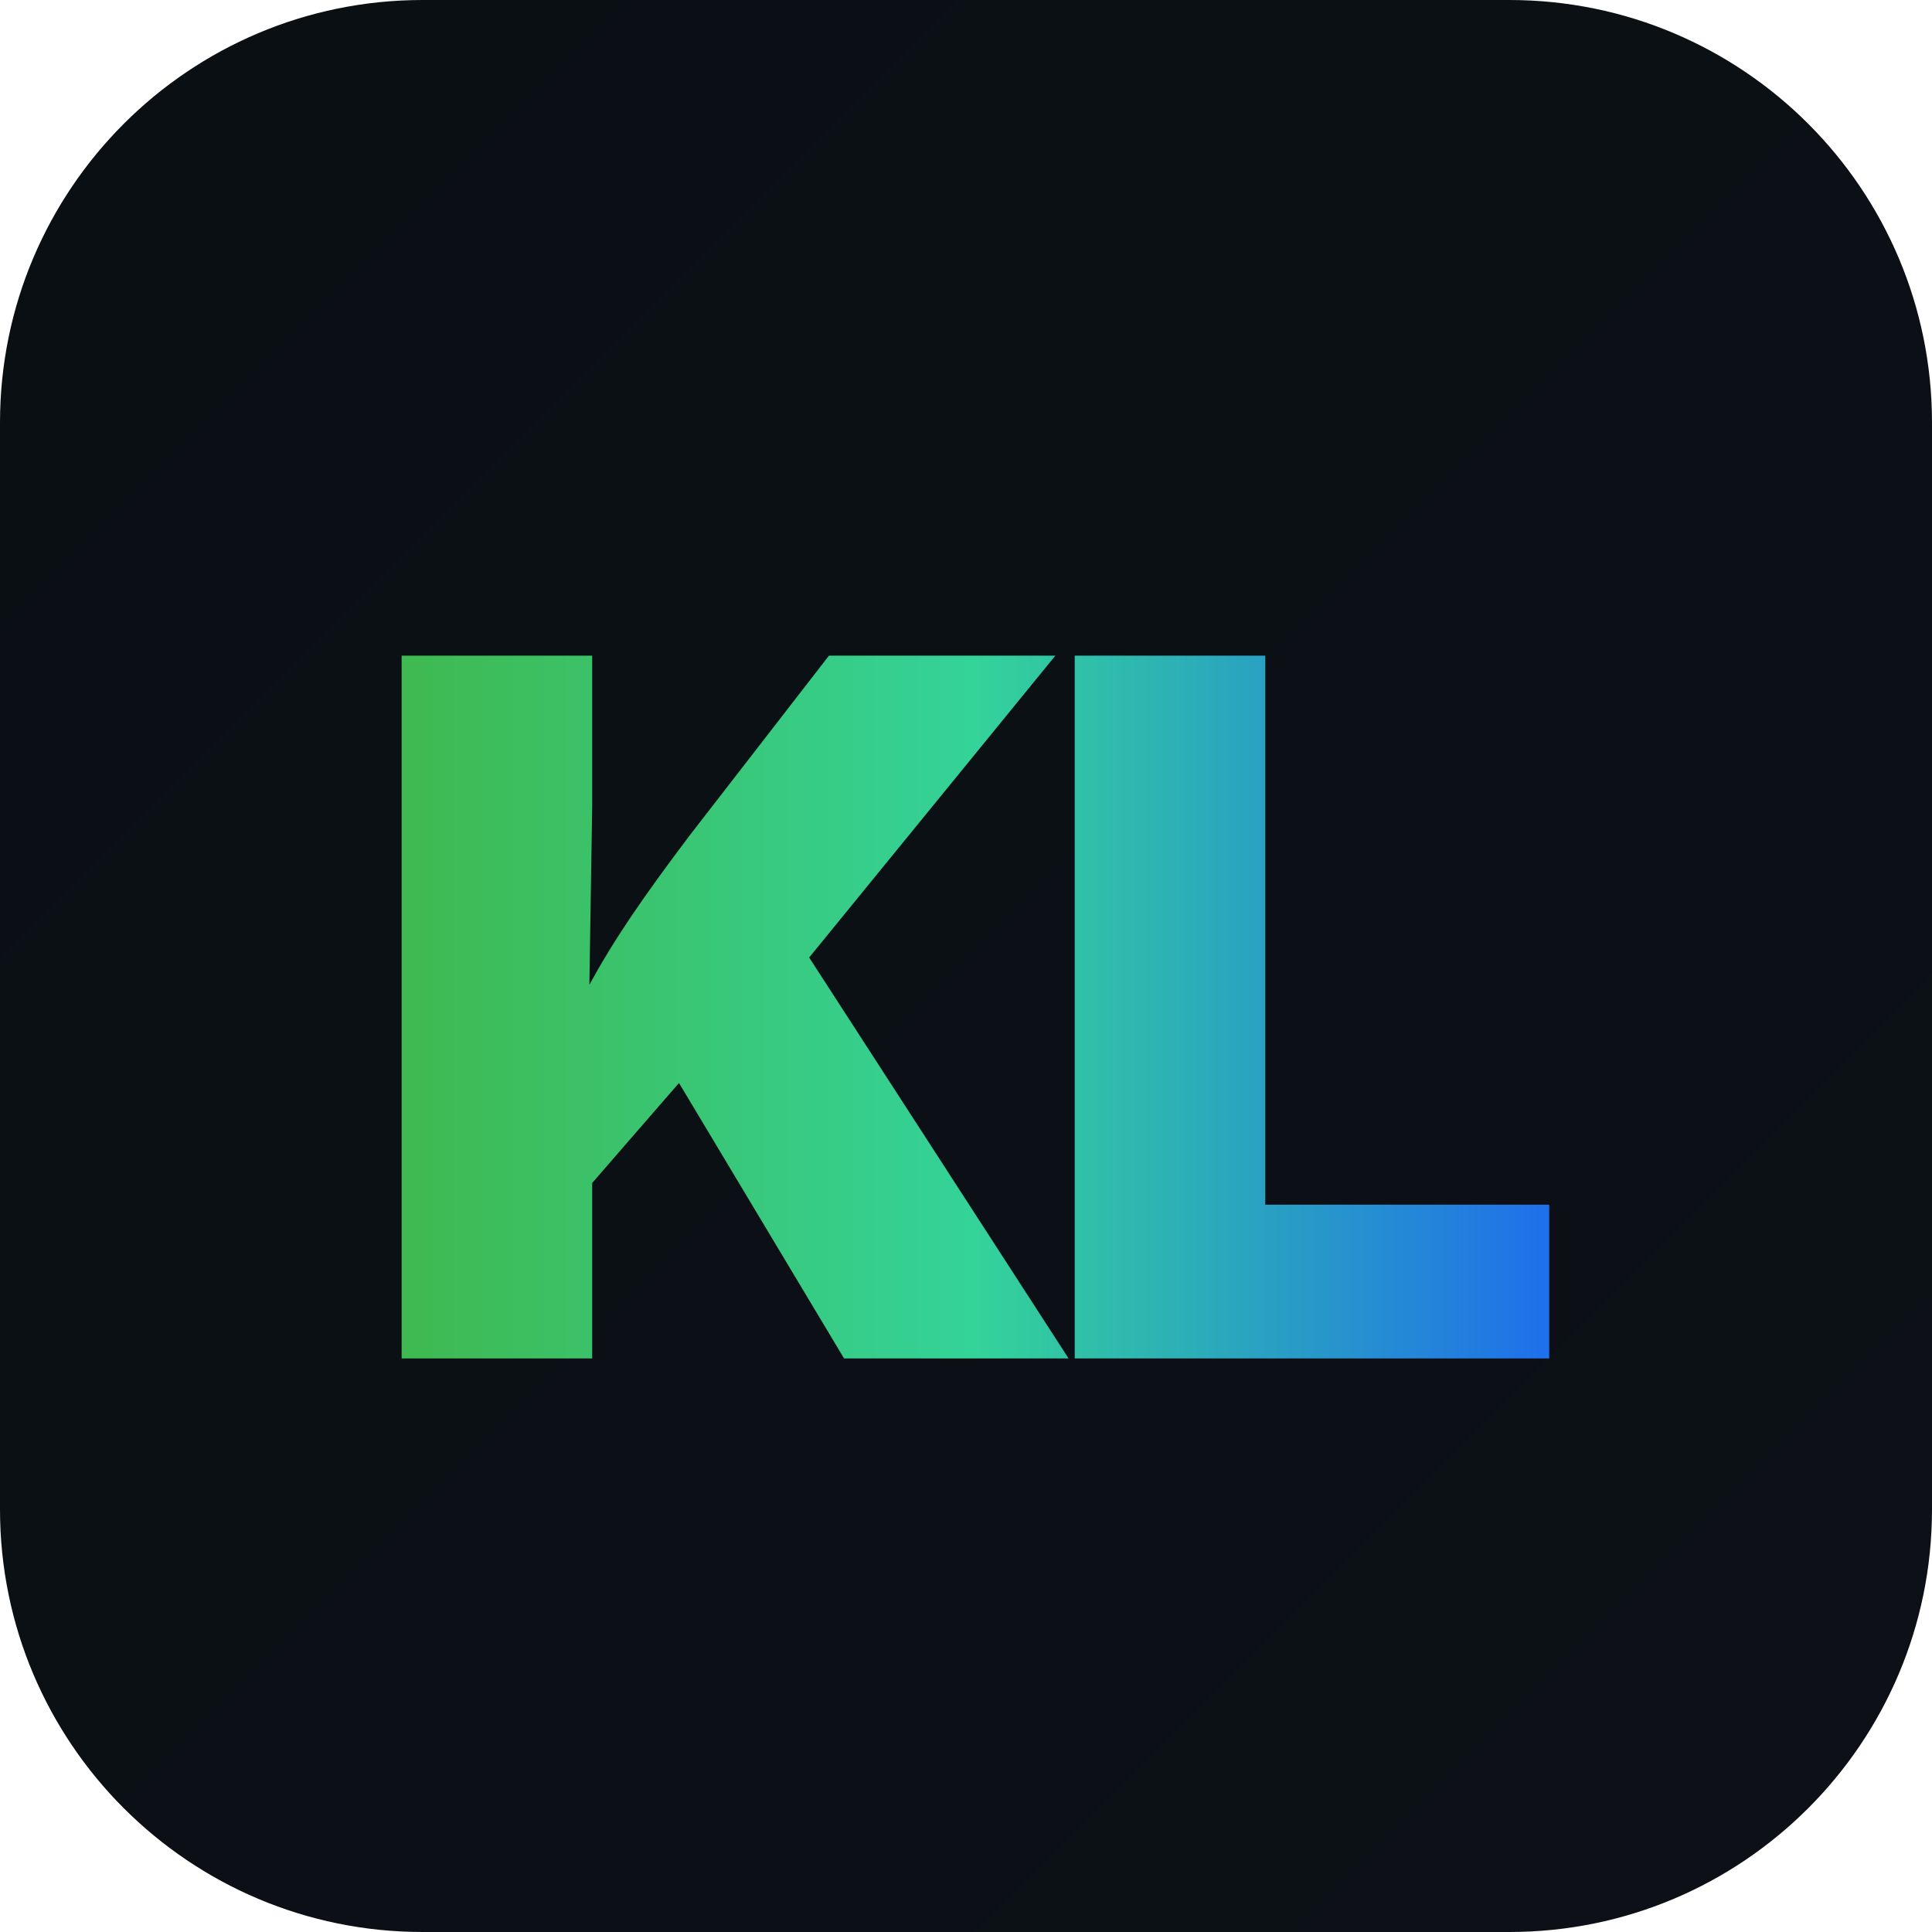
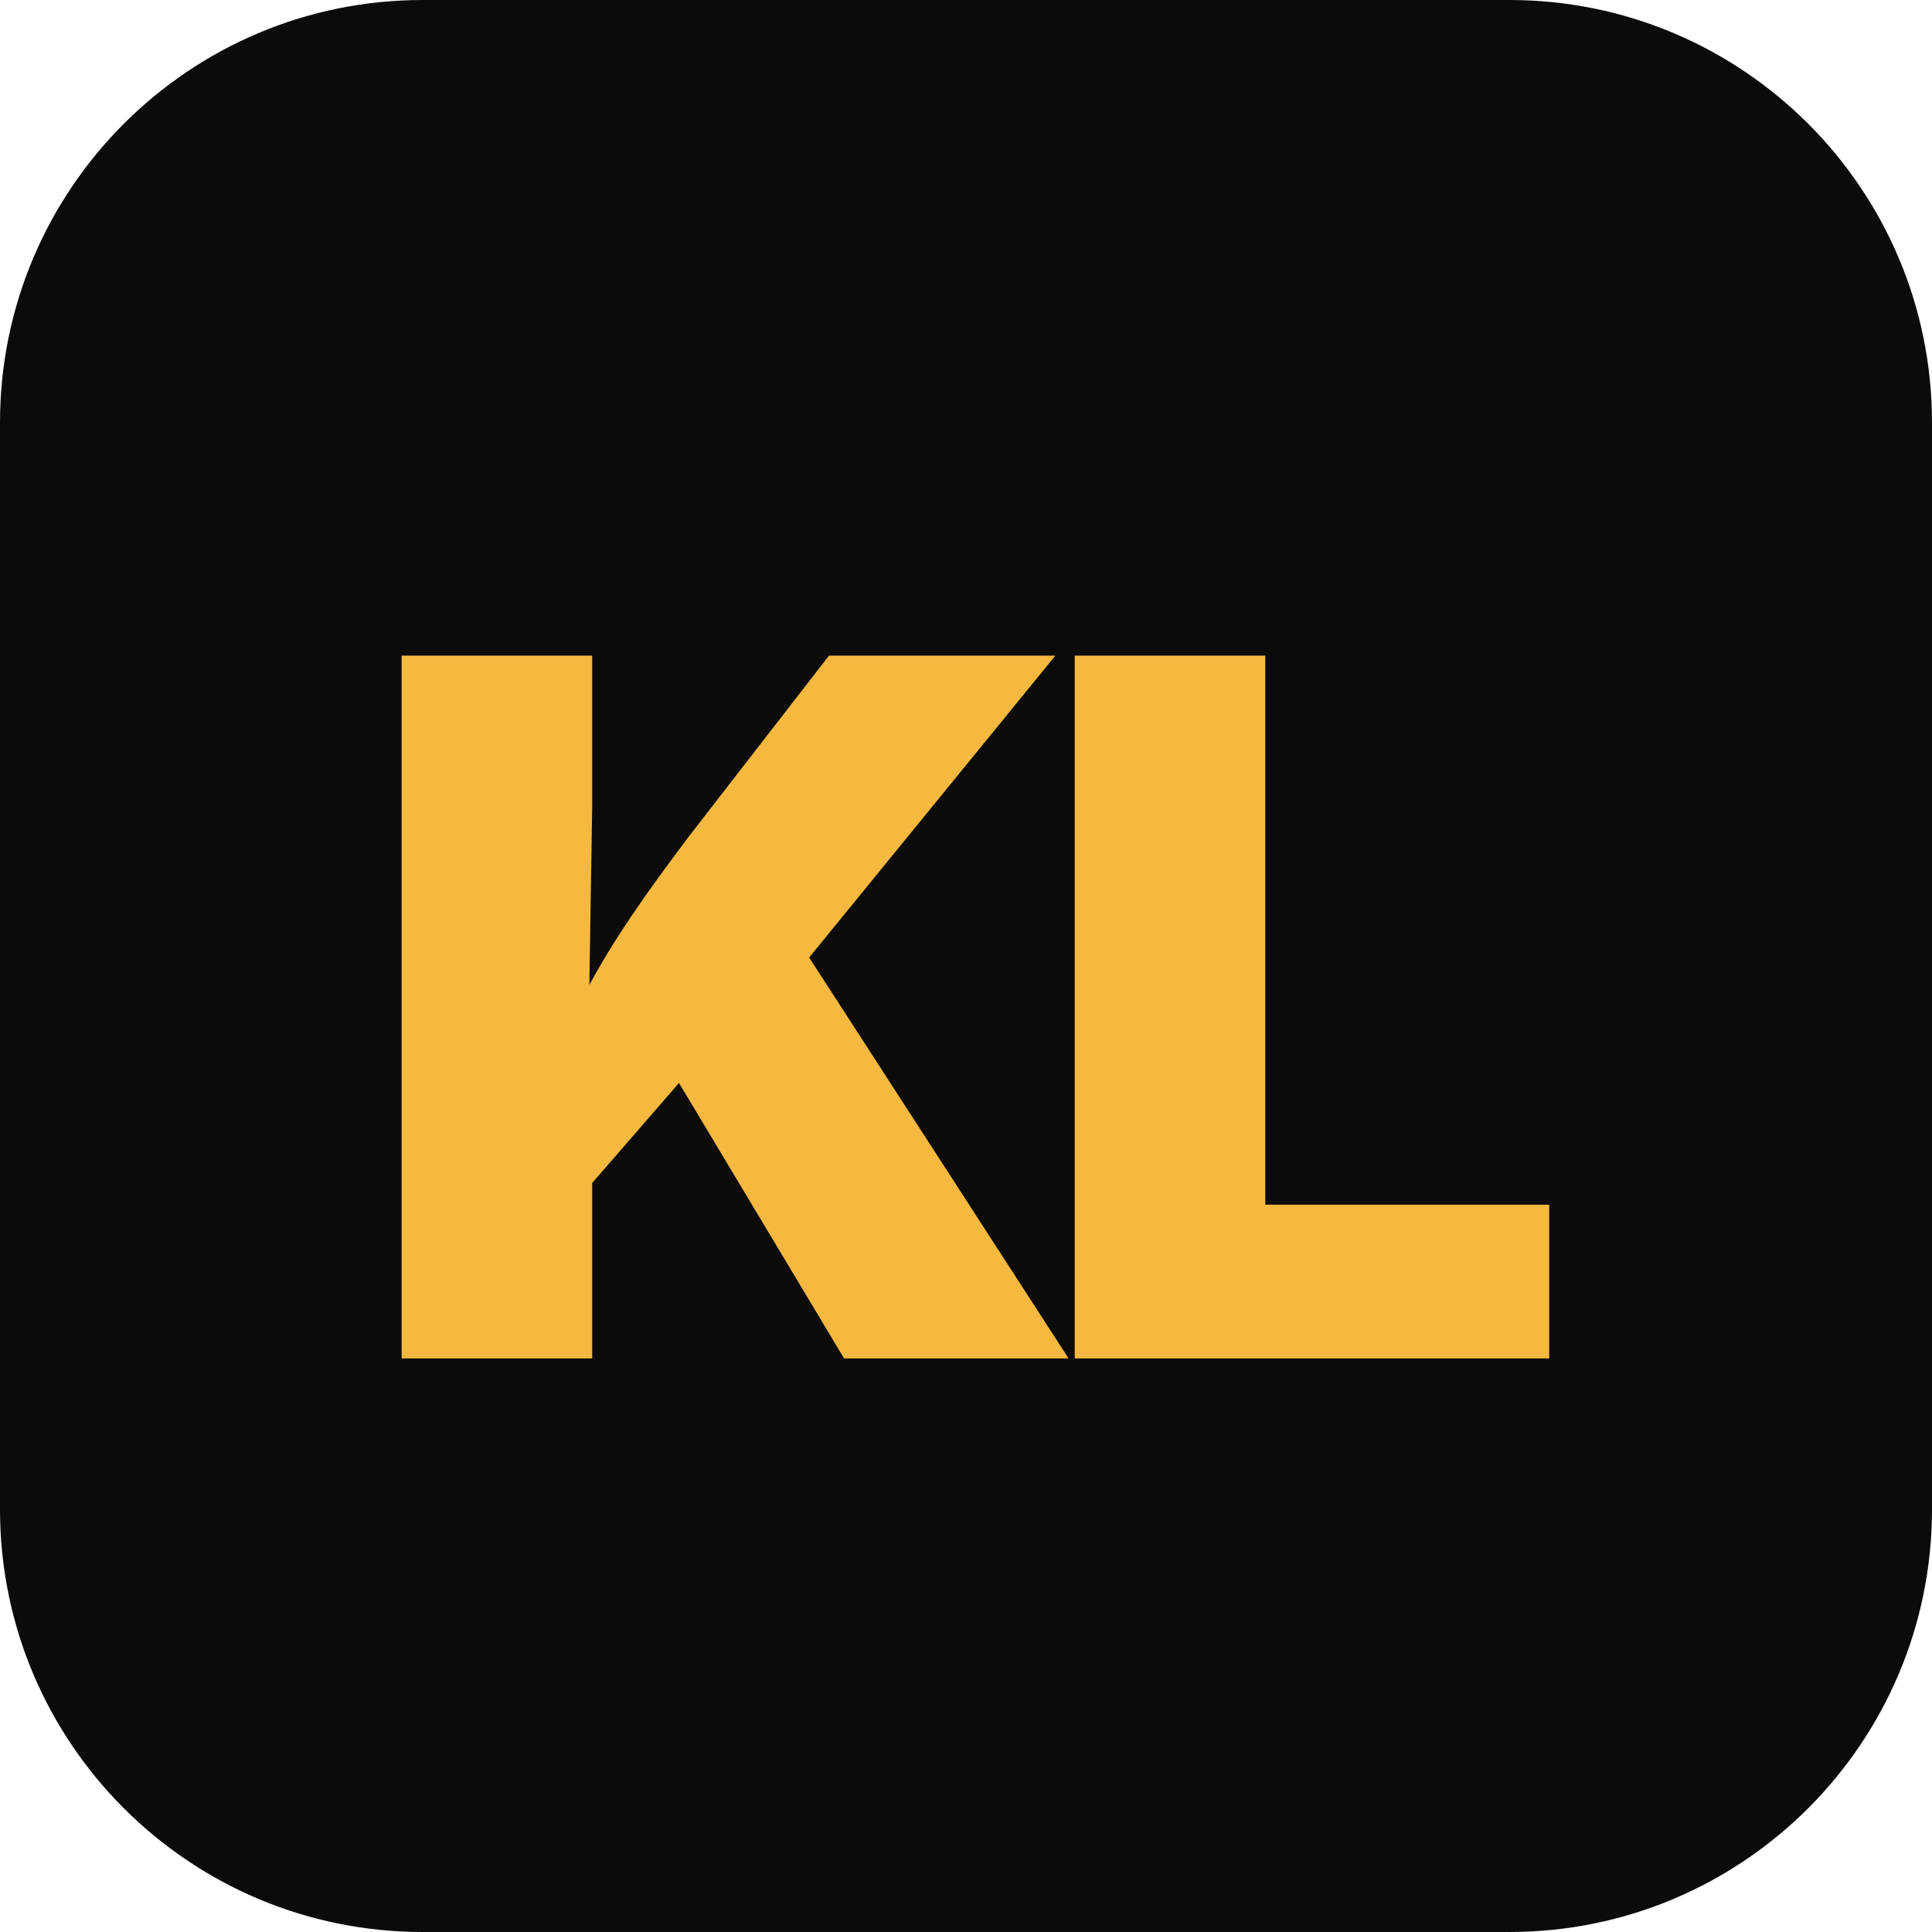
<svg xmlns="http://www.w3.org/2000/svg" viewBox="0 0 32 32">
-   <defs>
-     <linearGradient id="bg" x1="0" y1="0" x2="1" y2="1">
-       <stop offset="0%" stop-color="#0a0f14" />
-       <stop offset="100%" stop-color="#0d1117" />
-     </linearGradient>
-     <linearGradient id="kl" x1="0" y1="0" x2="1" y2="0">
-       <stop offset="0%" stop-color="#3fb950" />
-       <stop offset="50%" stop-color="#34d399" />
-       <stop offset="100%" stop-color="#1f6feb" />
-     </linearGradient>
-   </defs>
-   <rect width="32" height="32" rx="7" fill="url(#bg)" />
-   <text x="16" y="22.5" text-anchor="middle" font-family="'Segoe UI','Inter',system-ui,sans-serif" font-size="16" font-weight="900" letter-spacing="-1" fill="url(#kl)">KL</text>
+   <rect width="32" height="32" rx="7" fill="#0c0b0a" />
+   <text x="16" y="22.5" text-anchor="middle" font-family="'Segoe UI','Inter',system-ui,sans-serif" font-size="16" font-weight="900" letter-spacing="-1" fill="#f5b940">KL</text>
</svg>
